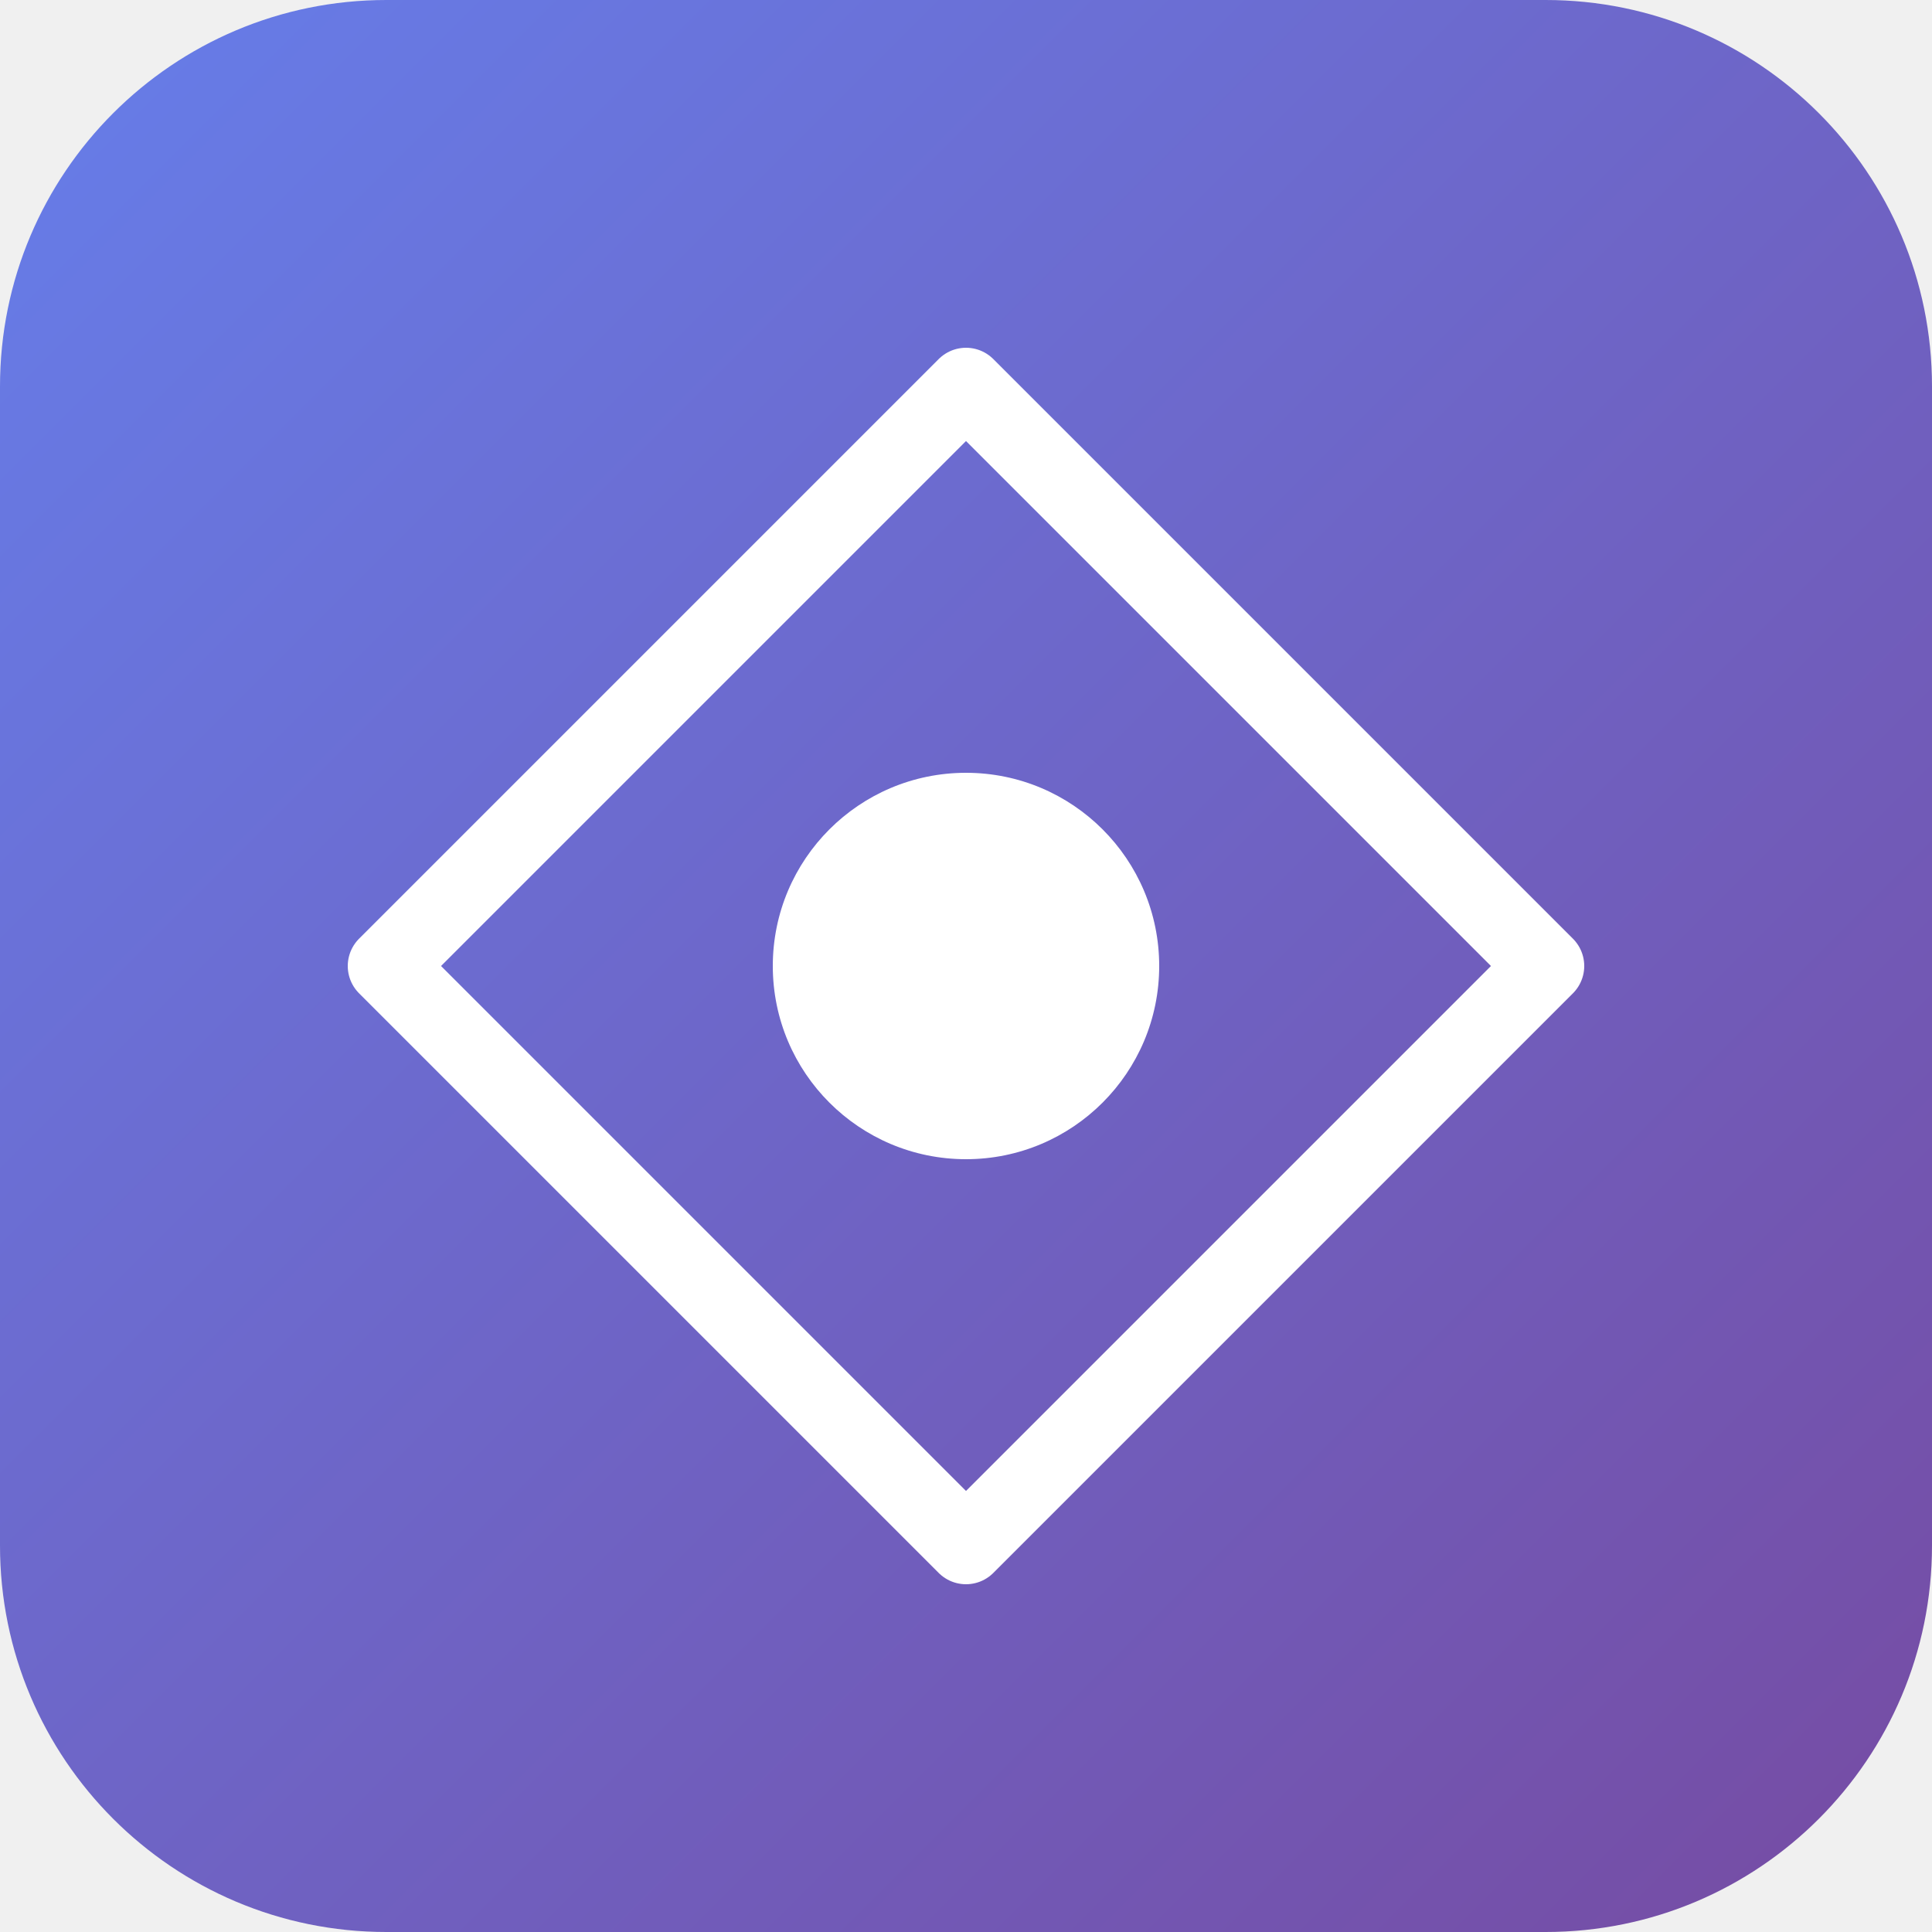
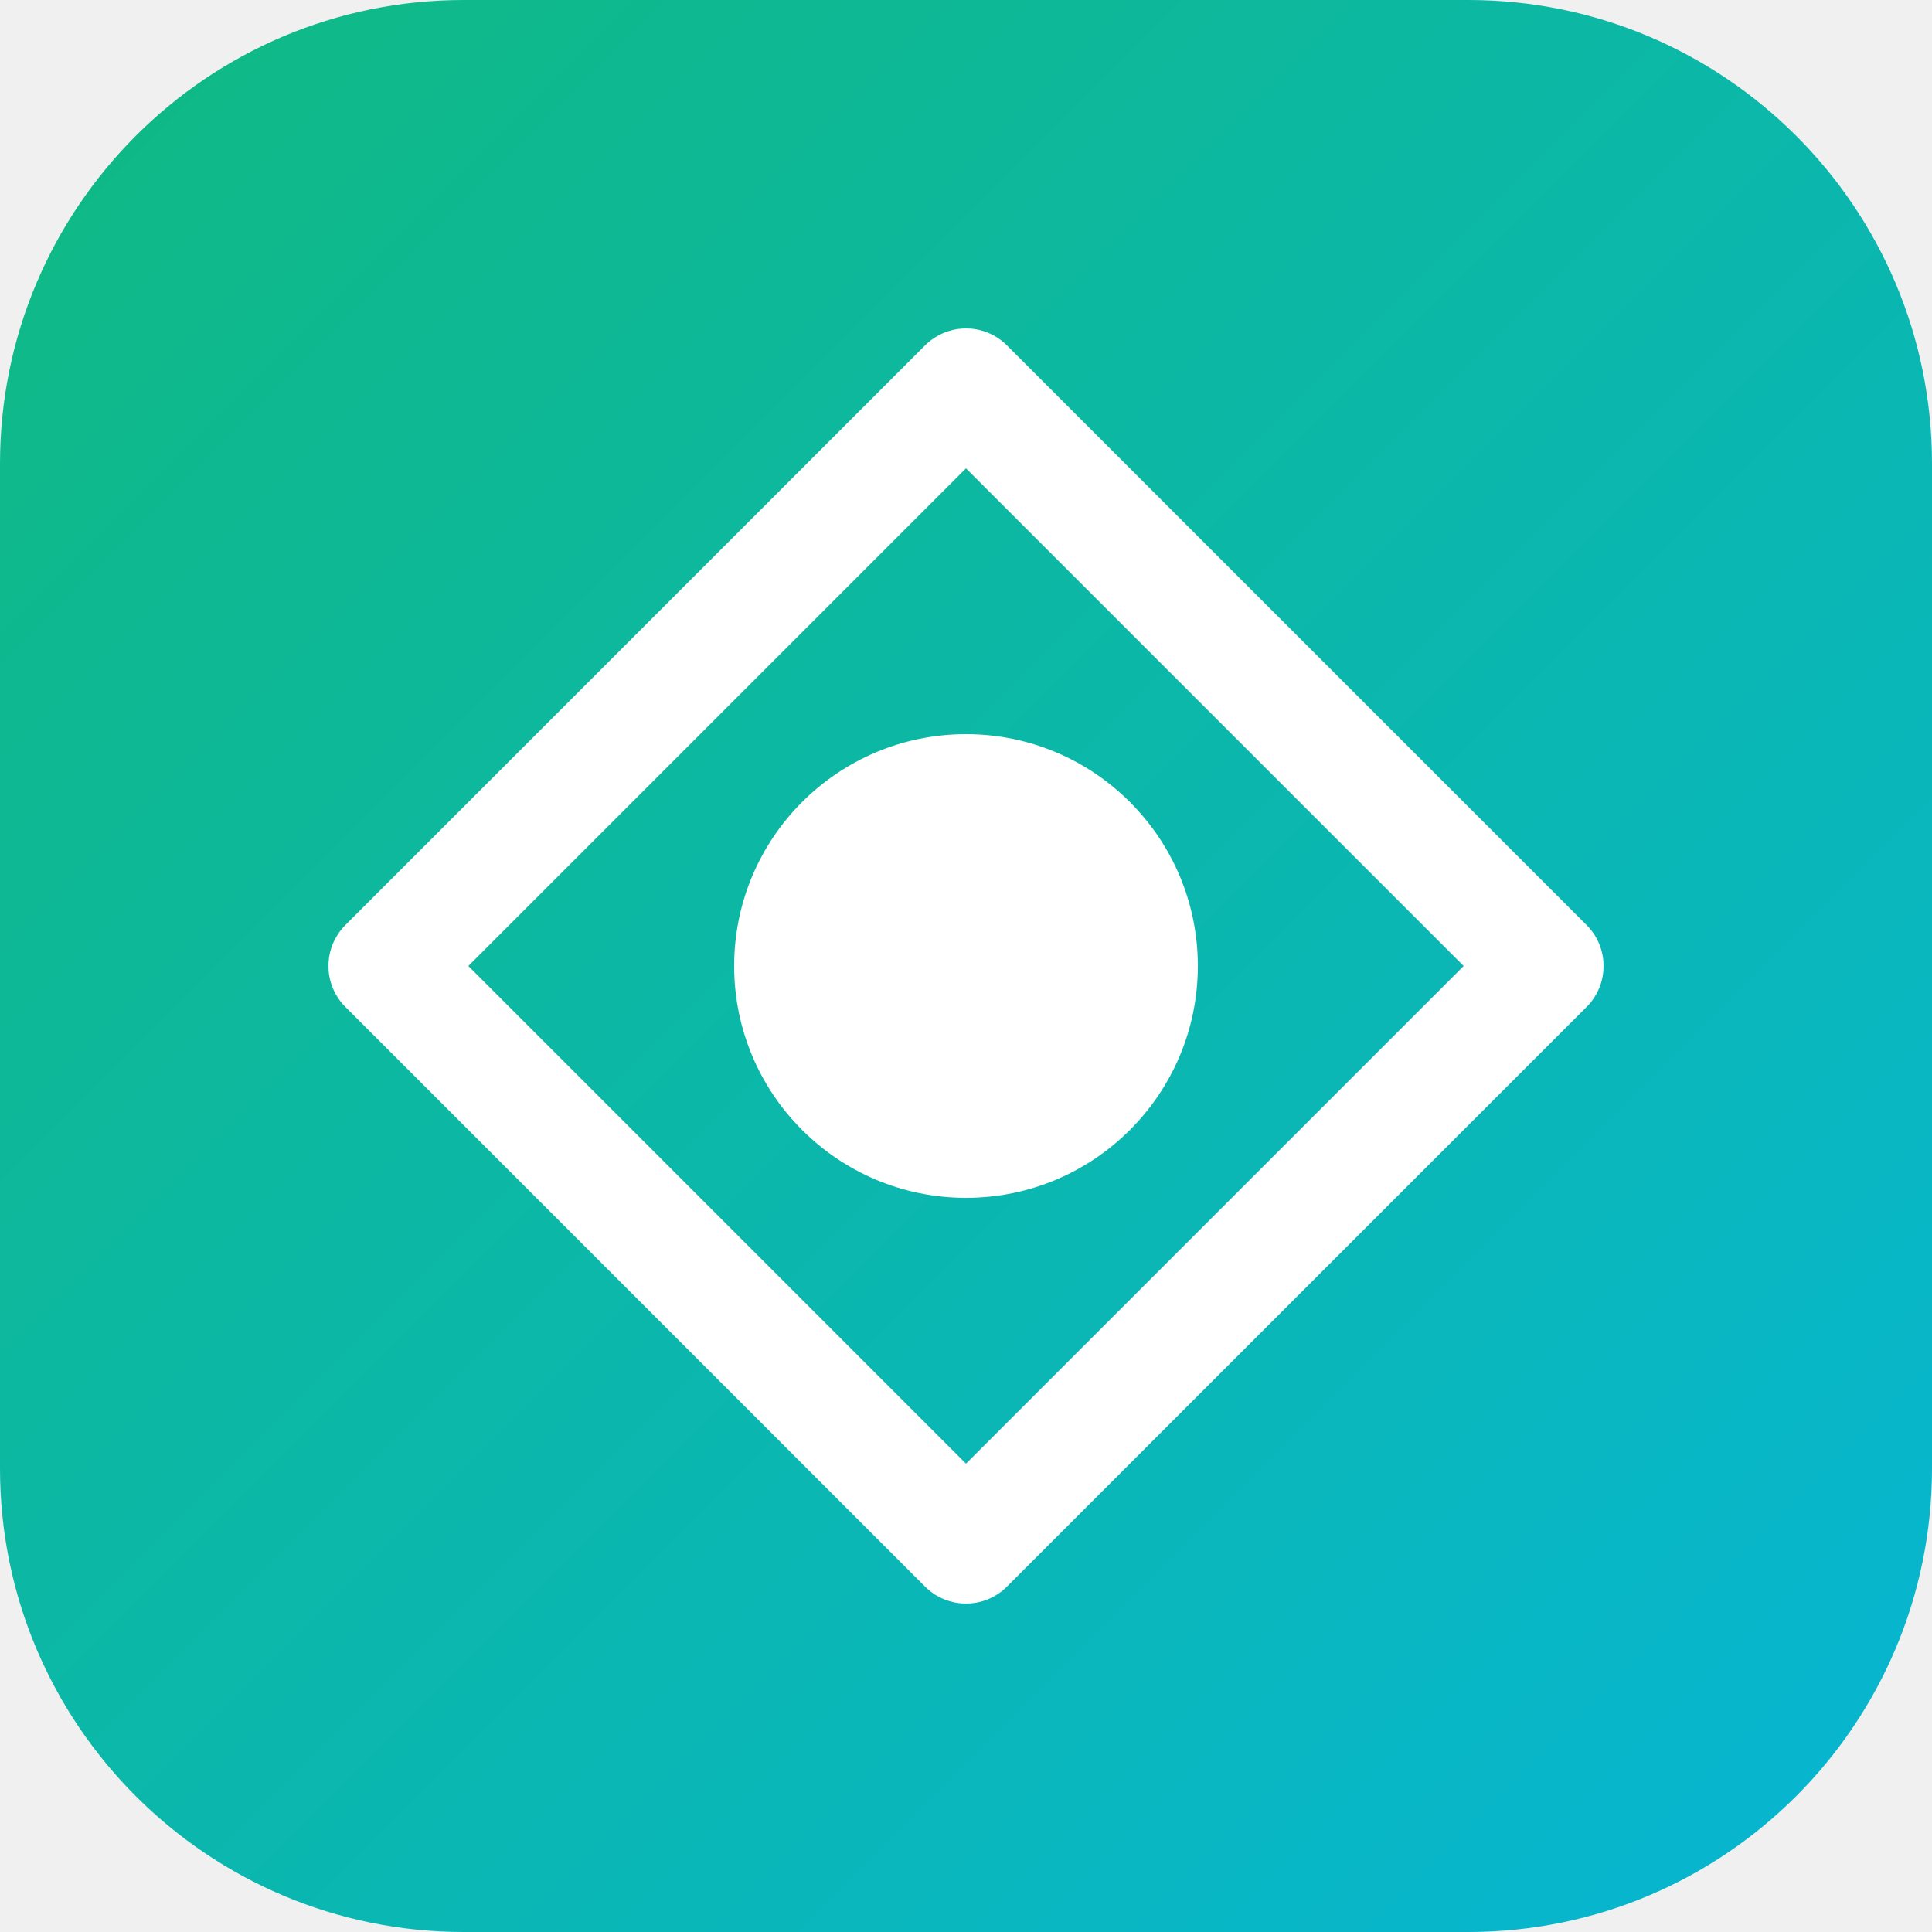
<svg xmlns="http://www.w3.org/2000/svg" viewBox="0 0 100 100">
  <defs>
    <linearGradient id="grad" x1="0%" y1="0%" x2="100%" y2="100%">
-       <stop offset="0%" style="stop-color:#667eea" />
-       <stop offset="100%" style="stop-color:#764ba2" />
+       <stop offset="0%" style="stop-color:#10B981" />
+       <stop offset="100%" style="stop-color:#06B6D4" />
    </linearGradient>
  </defs>
-   <rect width="100" height="100" rx="20" fill="url(#grad)" />
-   <path d="M50 20 L80 50 L50 80 L20 50 Z" fill="none" stroke="white" stroke-width="4" stroke-linejoin="round" />
-   <circle cx="50" cy="50" r="10" fill="white" />
+   <rect width="100" height="100" rx="24" fill="url(#grad)" />
+   <path d="M50 20 L80 50 L50 80 L20 50 Z" fill="none" stroke="white" stroke-width="6" stroke-linejoin="round" />
+   <circle cx="50" cy="50" r="12" fill="white" />
</svg>
